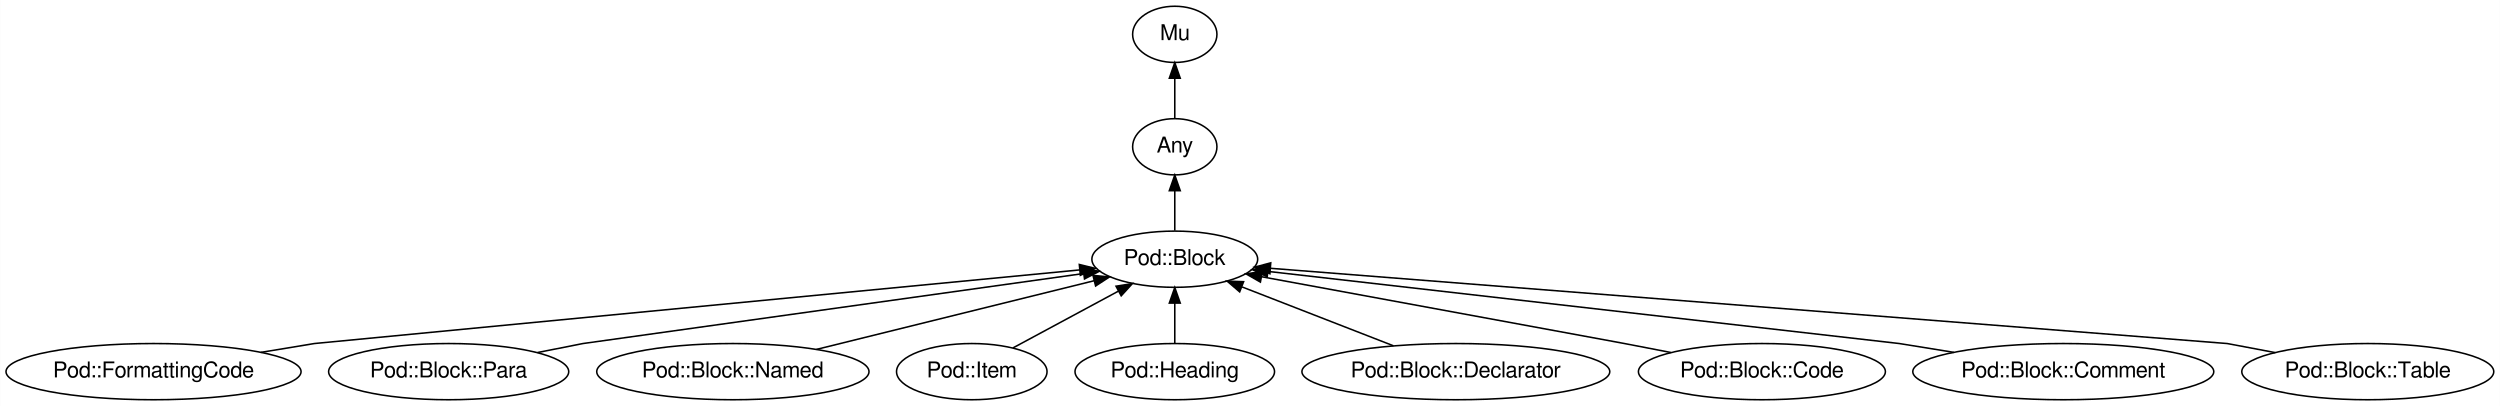
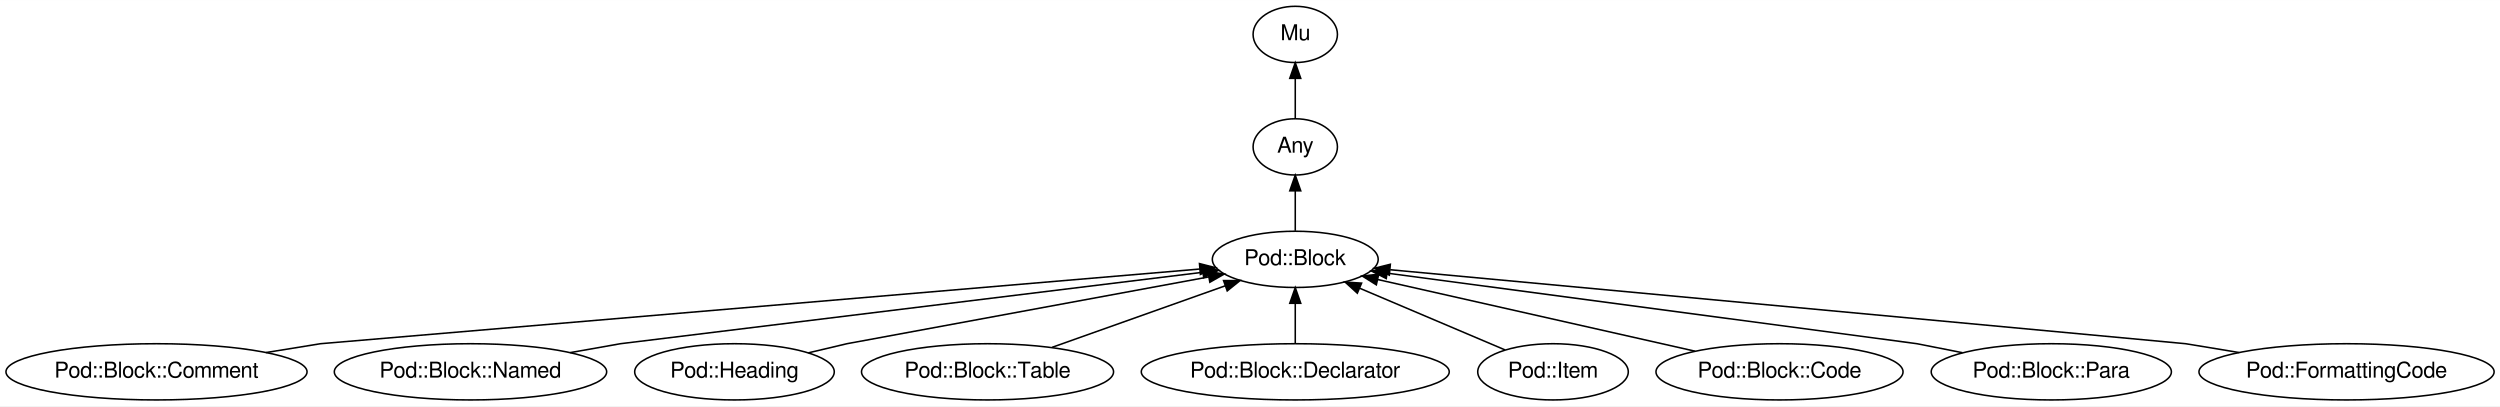
- <svg xmlns="http://www.w3.org/2000/svg" xmlns:xlink="http://www.w3.org/1999/xlink" width="1601pt" height="260pt" viewBox="0.00 0.00 1600.83 260.00">
+ <svg xmlns="http://www.w3.org/2000/svg" xmlns:xlink="http://www.w3.org/1999/xlink" width="1600pt" height="260pt" viewBox="0.00 0.00 1600.43 260.00">
  <g id="graph0" class="graph" transform="scale(1 1) rotate(0) translate(4 256)">
-     <polygon fill="white" stroke="none" points="-4,4 -4,-256 1596.83,-256 1596.83,4 -4,4" />
+     <polygon fill="white" stroke="none" points="-4,4 -4,-256 1596.43,-256 1596.43,4 -4,4" />
    <g id="node1" class="node">
      <g id="a_node1">
        <a xlink:href="/type/Pod::Block" xlink:title="Pod::Block">
-           <ellipse fill="none" stroke="#000000" cx="748.242" cy="-90" rx="53.091" ry="18" />
-           <text text-anchor="middle" x="748.242" y="-86.3" font-family="FreeSans" font-size="14.00" fill="#000000">Pod::Block</text>
+           <ellipse fill="none" stroke="#000000" cx="825.191" cy="-90" rx="53.091" ry="18" />
+           <text text-anchor="middle" x="825.191" y="-86.3" font-family="FreeSans" font-size="14.00" fill="#000000">Pod::Block</text>
        </a>
      </g>
    </g>
    <g id="node3" class="node">
      <g id="a_node3">
        <a xlink:href="/type/Any" xlink:title="Any">
-           <ellipse fill="none" stroke="#000000" cx="748.242" cy="-162" rx="27" ry="18" />
-           <text text-anchor="middle" x="748.242" y="-158.3" font-family="FreeSans" font-size="14.00" fill="#000000">Any</text>
+           <ellipse fill="none" stroke="#000000" cx="825.191" cy="-162" rx="27" ry="18" />
+           <text text-anchor="middle" x="825.191" y="-158.3" font-family="FreeSans" font-size="14.00" fill="#000000">Any</text>
        </a>
      </g>
    </g>
    <g id="edge1" class="edge">
-       <path fill="none" stroke="#000000" d="M748.242,-108.303C748.242,-116.017 748.242,-125.288 748.242,-133.888" />
-       <polygon fill="#000000" stroke="#000000" points="744.742,-133.896 748.242,-143.896 751.742,-133.896 744.742,-133.896" />
+       <path fill="none" stroke="#000000" d="M825.191,-108.303C825.191,-116.017 825.191,-125.288 825.191,-133.888" />
+       <polygon fill="#000000" stroke="#000000" points="821.692,-133.896 825.191,-143.896 828.692,-133.896 821.692,-133.896" />
    </g>
    <g id="node2" class="node">
      <g id="a_node2">
        <a xlink:href="/type/Mu" xlink:title="Mu">
-           <ellipse fill="none" stroke="#000000" cx="748.242" cy="-234" rx="27" ry="18" />
-           <text text-anchor="middle" x="748.242" y="-230.3" font-family="FreeSans" font-size="14.00" fill="#000000">Mu</text>
+           <ellipse fill="none" stroke="#000000" cx="825.191" cy="-234" rx="27" ry="18" />
+           <text text-anchor="middle" x="825.191" y="-230.3" font-family="FreeSans" font-size="14.00" fill="#000000">Mu</text>
        </a>
      </g>
    </g>
    <g id="edge2" class="edge">
-       <path fill="none" stroke="#000000" d="M748.242,-180.303C748.242,-188.017 748.242,-197.288 748.242,-205.888" />
-       <polygon fill="#000000" stroke="#000000" points="744.742,-205.896 748.242,-215.896 751.742,-205.896 744.742,-205.896" />
+       <path fill="none" stroke="#000000" d="M825.191,-180.303C825.191,-188.017 825.191,-197.288 825.191,-205.888" />
+       <polygon fill="#000000" stroke="#000000" points="821.692,-205.896 825.191,-215.896 828.692,-205.896 821.692,-205.896" />
    </g>
    <g id="node4" class="node">
      <g id="a_node4">
-         <a xlink:href="/type/Pod::FormattingCode" xlink:title="Pod::FormattingCode">
-           <ellipse fill="none" stroke="#000000" cx="94.242" cy="-18" rx="94.484" ry="18" />
-           <text text-anchor="middle" x="94.242" y="-14.3" font-family="FreeSans" font-size="14.00" fill="#000000">Pod::FormattingCode</text>
+         <a xlink:href="/type/Pod::Block::Comment" xlink:title="Pod::Block::Comment">
+           <ellipse fill="none" stroke="#000000" cx="96.192" cy="-18" rx="96.383" ry="18" />
+           <text text-anchor="middle" x="96.192" y="-14.3" font-family="FreeSans" font-size="14.00" fill="#000000">Pod::Block::Comment</text>
        </a>
      </g>
    </g>
    <g id="edge3" class="edge">
-       <path fill="none" stroke="#000000" d="M162.944,-30.339C181.838,-33.458 197.242,-36 197.242,-36 197.242,-36 544.137,-69.367 687.435,-83.151" />
-       <polygon fill="#000000" stroke="#000000" points="687.103,-86.635 697.393,-84.109 687.774,-79.667 687.103,-86.635" />
+       <path fill="none" stroke="#000000" d="M166.228,-30.339C185.489,-33.458 201.191,-36 201.191,-36 201.191,-36 607.078,-70.474 764.148,-83.815" />
+       <polygon fill="#000000" stroke="#000000" points="763.867,-87.304 774.127,-84.663 764.459,-80.329 763.867,-87.304" />
    </g>
    <g id="node5" class="node">
      <g id="a_node5">
-         <a xlink:href="/type/Pod::Block::Para" xlink:title="Pod::Block::Para">
-           <ellipse fill="none" stroke="#000000" cx="283.242" cy="-18" rx="76.887" ry="18" />
-           <text text-anchor="middle" x="283.242" y="-14.3" font-family="FreeSans" font-size="14.00" fill="#000000">Pod::Block::Para</text>
+         <a xlink:href="/type/Pod::Block::Named" xlink:title="Pod::Block::Named">
+           <ellipse fill="none" stroke="#000000" cx="297.191" cy="-18" rx="87.185" ry="18" />
+           <text text-anchor="middle" x="297.191" y="-14.3" font-family="FreeSans" font-size="14.00" fill="#000000">Pod::Block::Named</text>
        </a>
      </g>
    </g>
    <g id="edge4" class="edge">
-       <path fill="none" stroke="#000000" d="M340.126,-30.245C356.119,-33.406 369.242,-36 369.242,-36 369.242,-36 583.628,-65.98 689.918,-80.844" />
-       <polygon fill="#000000" stroke="#000000" points="689.468,-84.315 699.856,-82.234 690.437,-77.382 689.468,-84.315" />
+       <path fill="none" stroke="#000000" d="M360.958,-30.292C378.689,-33.432 393.191,-36 393.191,-36 393.191,-36 647.773,-67.233 766.07,-81.747" />
+       <polygon fill="#000000" stroke="#000000" points="765.704,-85.228 776.056,-82.972 766.557,-78.28 765.704,-85.228" />
    </g>
    <g id="node6" class="node">
      <g id="a_node6">
-         <a xlink:href="/type/Pod::Block::Named" xlink:title="Pod::Block::Named">
-           <ellipse fill="none" stroke="#000000" cx="465.242" cy="-18" rx="87.185" ry="18" />
-           <text text-anchor="middle" x="465.242" y="-14.3" font-family="FreeSans" font-size="14.00" fill="#000000">Pod::Block::Named</text>
+         <a xlink:href="/type/Pod::Heading" xlink:title="Pod::Heading">
+           <ellipse fill="none" stroke="#000000" cx="466.191" cy="-18" rx="63.889" ry="18" />
+           <text text-anchor="middle" x="466.191" y="-14.3" font-family="FreeSans" font-size="14.00" fill="#000000">Pod::Heading</text>
        </a>
      </g>
    </g>
    <g id="edge5" class="edge">
-       <path fill="none" stroke="#000000" d="M518.804,-32.249C569.882,-44.883 646.287,-63.782 696.687,-76.248" />
-       <polygon fill="#000000" stroke="#000000" points="695.858,-79.648 706.406,-78.652 697.538,-72.853 695.858,-79.648" />
+       <path fill="none" stroke="#000000" d="M513.413,-30.15C526.984,-33.354 538.191,-36 538.191,-36 538.191,-36 686.488,-63.386 769.882,-78.786" />
+       <polygon fill="#000000" stroke="#000000" points="769.246,-82.228 779.715,-80.602 770.517,-75.344 769.246,-82.228" />
    </g>
    <g id="node7" class="node">
      <g id="a_node7">
-         <a xlink:href="/type/Pod::Item" xlink:title="Pod::Item">
-           <ellipse fill="none" stroke="#000000" cx="618.242" cy="-18" rx="48.192" ry="18" />
-           <text text-anchor="middle" x="618.242" y="-14.3" font-family="FreeSans" font-size="14.00" fill="#000000">Pod::Item</text>
+         <a xlink:href="/type/Pod::Block::Table" xlink:title="Pod::Block::Table">
+           <ellipse fill="none" stroke="#000000" cx="628.191" cy="-18" rx="80.686" ry="18" />
+           <text text-anchor="middle" x="628.191" y="-14.3" font-family="FreeSans" font-size="14.00" fill="#000000">Pod::Block::Table</text>
        </a>
      </g>
    </g>
    <g id="edge6" class="edge">
-       <path fill="none" stroke="#000000" d="M644.549,-33.166C664.025,-43.652 690.786,-58.062 712.244,-69.617" />
-       <polygon fill="#000000" stroke="#000000" points="710.614,-72.714 721.078,-74.374 713.933,-66.551 710.614,-72.714" />
+       <path fill="none" stroke="#000000" d="M669.489,-33.674C701.939,-45.205 747.064,-61.239 780.384,-73.079" />
+       <polygon fill="#000000" stroke="#000000" points="779.288,-76.404 789.883,-76.454 781.632,-69.808 779.288,-76.404" />
    </g>
    <g id="node8" class="node">
      <g id="a_node8">
-         <a xlink:href="/type/Pod::Heading" xlink:title="Pod::Heading">
-           <ellipse fill="none" stroke="#000000" cx="748.242" cy="-18" rx="63.889" ry="18" />
-           <text text-anchor="middle" x="748.242" y="-14.3" font-family="FreeSans" font-size="14.00" fill="#000000">Pod::Heading</text>
+         <a xlink:href="/type/Pod::Block::Declarator" xlink:title="Pod::Block::Declarator">
+           <ellipse fill="none" stroke="#000000" cx="825.191" cy="-18" rx="98.583" ry="18" />
+           <text text-anchor="middle" x="825.191" y="-14.3" font-family="FreeSans" font-size="14.00" fill="#000000">Pod::Block::Declarator</text>
        </a>
      </g>
    </g>
    <g id="edge7" class="edge">
-       <path fill="none" stroke="#000000" d="M748.242,-36.303C748.242,-44.017 748.242,-53.288 748.242,-61.888" />
-       <polygon fill="#000000" stroke="#000000" points="744.742,-61.896 748.242,-71.896 751.742,-61.896 744.742,-61.896" />
+       <path fill="none" stroke="#000000" d="M825.191,-36.303C825.191,-44.017 825.191,-53.288 825.191,-61.888" />
+       <polygon fill="#000000" stroke="#000000" points="821.692,-61.896 825.191,-71.896 828.692,-61.896 821.692,-61.896" />
    </g>
    <g id="node9" class="node">
      <g id="a_node9">
-         <a xlink:href="/type/Pod::Block::Declarator" xlink:title="Pod::Block::Declarator">
-           <ellipse fill="none" stroke="#000000" cx="928.242" cy="-18" rx="98.583" ry="18" />
-           <text text-anchor="middle" x="928.242" y="-14.3" font-family="FreeSans" font-size="14.00" fill="#000000">Pod::Block::Declarator</text>
+         <a xlink:href="/type/Pod::Item" xlink:title="Pod::Item">
+           <ellipse fill="none" stroke="#000000" cx="990.191" cy="-18" rx="48.192" ry="18" />
+           <text text-anchor="middle" x="990.191" y="-14.3" font-family="FreeSans" font-size="14.00" fill="#000000">Pod::Item</text>
        </a>
      </g>
    </g>
    <g id="edge8" class="edge">
-       <path fill="none" stroke="#000000" d="M888.294,-34.535C859.54,-45.717 820.792,-60.786 791.342,-72.239" />
-       <polygon fill="#000000" stroke="#000000" points="789.79,-69.087 781.739,-75.973 792.328,-75.611 789.79,-69.087" />
+       <path fill="none" stroke="#000000" d="M959.543,-32.002C933.335,-43.121 895.387,-59.22 866.501,-71.475" />
+       <polygon fill="#000000" stroke="#000000" points="864.921,-68.343 857.082,-75.471 867.655,-74.787 864.921,-68.343" />
    </g>
    <g id="node10" class="node">
      <g id="a_node10">
        <a xlink:href="/type/Pod::Block::Code" xlink:title="Pod::Block::Code">
-           <ellipse fill="none" stroke="#000000" cx="1124.24" cy="-18" rx="79.087" ry="18" />
-           <text text-anchor="middle" x="1124.24" y="-14.3" font-family="FreeSans" font-size="14.00" fill="#000000">Pod::Block::Code</text>
+           <ellipse fill="none" stroke="#000000" cx="1135.19" cy="-18" rx="79.087" ry="18" />
+           <text text-anchor="middle" x="1135.19" y="-14.3" font-family="FreeSans" font-size="14.00" fill="#000000">Pod::Block::Code</text>
        </a>
      </g>
    </g>
    <g id="edge9" class="edge">
-       <path fill="none" stroke="#000000" d="M1066.03,-30.245C1049.67,-33.406 1036.24,-36 1036.24,-36 1036.24,-36 887.429,-63.386 803.744,-78.786" />
-       <polygon fill="#000000" stroke="#000000" points="803.077,-75.35 793.876,-80.602 804.344,-82.234 803.077,-75.35" />
+       <path fill="none" stroke="#000000" d="M1081.19,-31.193C1024.08,-44.089 934.565,-64.303 877.933,-77.091" />
+       <polygon fill="#000000" stroke="#000000" points="877.086,-73.694 868.102,-79.311 878.628,-80.522 877.086,-73.694" />
    </g>
    <g id="node11" class="node">
      <g id="a_node11">
-         <a xlink:href="/type/Pod::Block::Comment" xlink:title="Pod::Block::Comment">
-           <ellipse fill="none" stroke="#000000" cx="1317.24" cy="-18" rx="96.383" ry="18" />
-           <text text-anchor="middle" x="1317.24" y="-14.3" font-family="FreeSans" font-size="14.00" fill="#000000">Pod::Block::Comment</text>
+         <a xlink:href="/type/Pod::Block::Para" xlink:title="Pod::Block::Para">
+           <ellipse fill="none" stroke="#000000" cx="1309.19" cy="-18" rx="76.887" ry="18" />
+           <text text-anchor="middle" x="1309.19" y="-14.3" font-family="FreeSans" font-size="14.00" fill="#000000">Pod::Block::Para</text>
        </a>
      </g>
    </g>
    <g id="edge10" class="edge">
-       <path fill="none" stroke="#000000" d="M1247.21,-30.339C1227.94,-33.458 1212.24,-36 1212.24,-36 1212.24,-36 933.49,-67.84 808.1,-82.163" />
-       <polygon fill="#000000" stroke="#000000" points="807.436,-78.716 797.898,-83.328 808.23,-85.671 807.436,-78.716" />
+       <path fill="none" stroke="#000000" d="M1252.31,-30.245C1236.31,-33.406 1223.19,-36 1223.19,-36 1223.19,-36 994.757,-66.42 884.011,-81.167" />
+       <polygon fill="#000000" stroke="#000000" points="883.445,-77.712 873.994,-82.501 884.369,-84.65 883.445,-77.712" />
    </g>
    <g id="node12" class="node">
      <g id="a_node12">
-         <a xlink:href="/type/Pod::Block::Table" xlink:title="Pod::Block::Table">
-           <ellipse fill="none" stroke="#000000" cx="1512.24" cy="-18" rx="80.686" ry="18" />
-           <text text-anchor="middle" x="1512.24" y="-14.3" font-family="FreeSans" font-size="14.00" fill="#000000">Pod::Block::Table</text>
+         <a xlink:href="/type/Pod::FormattingCode" xlink:title="Pod::FormattingCode">
+           <ellipse fill="none" stroke="#000000" cx="1498.19" cy="-18" rx="94.484" ry="18" />
+           <text text-anchor="middle" x="1498.19" y="-14.3" font-family="FreeSans" font-size="14.00" fill="#000000">Pod::FormattingCode</text>
        </a>
      </g>
    </g>
    <g id="edge11" class="edge">
-       <path fill="none" stroke="#000000" d="M1452.96,-30.197C1436.11,-33.38 1422.24,-36 1422.24,-36 1422.24,-36 975.639,-71.119 809.513,-84.182" />
-       <polygon fill="#000000" stroke="#000000" points="809.149,-80.7 799.454,-84.973 809.698,-87.678 809.149,-80.7" />
+       <path fill="none" stroke="#000000" d="M1429.49,-30.339C1410.6,-33.458 1395.19,-36 1395.19,-36 1395.19,-36 1032.88,-69.689 885.972,-83.349" />
+       <polygon fill="#000000" stroke="#000000" points="885.408,-79.886 875.775,-84.297 886.056,-86.856 885.408,-79.886" />
    </g>
  </g>
</svg>
